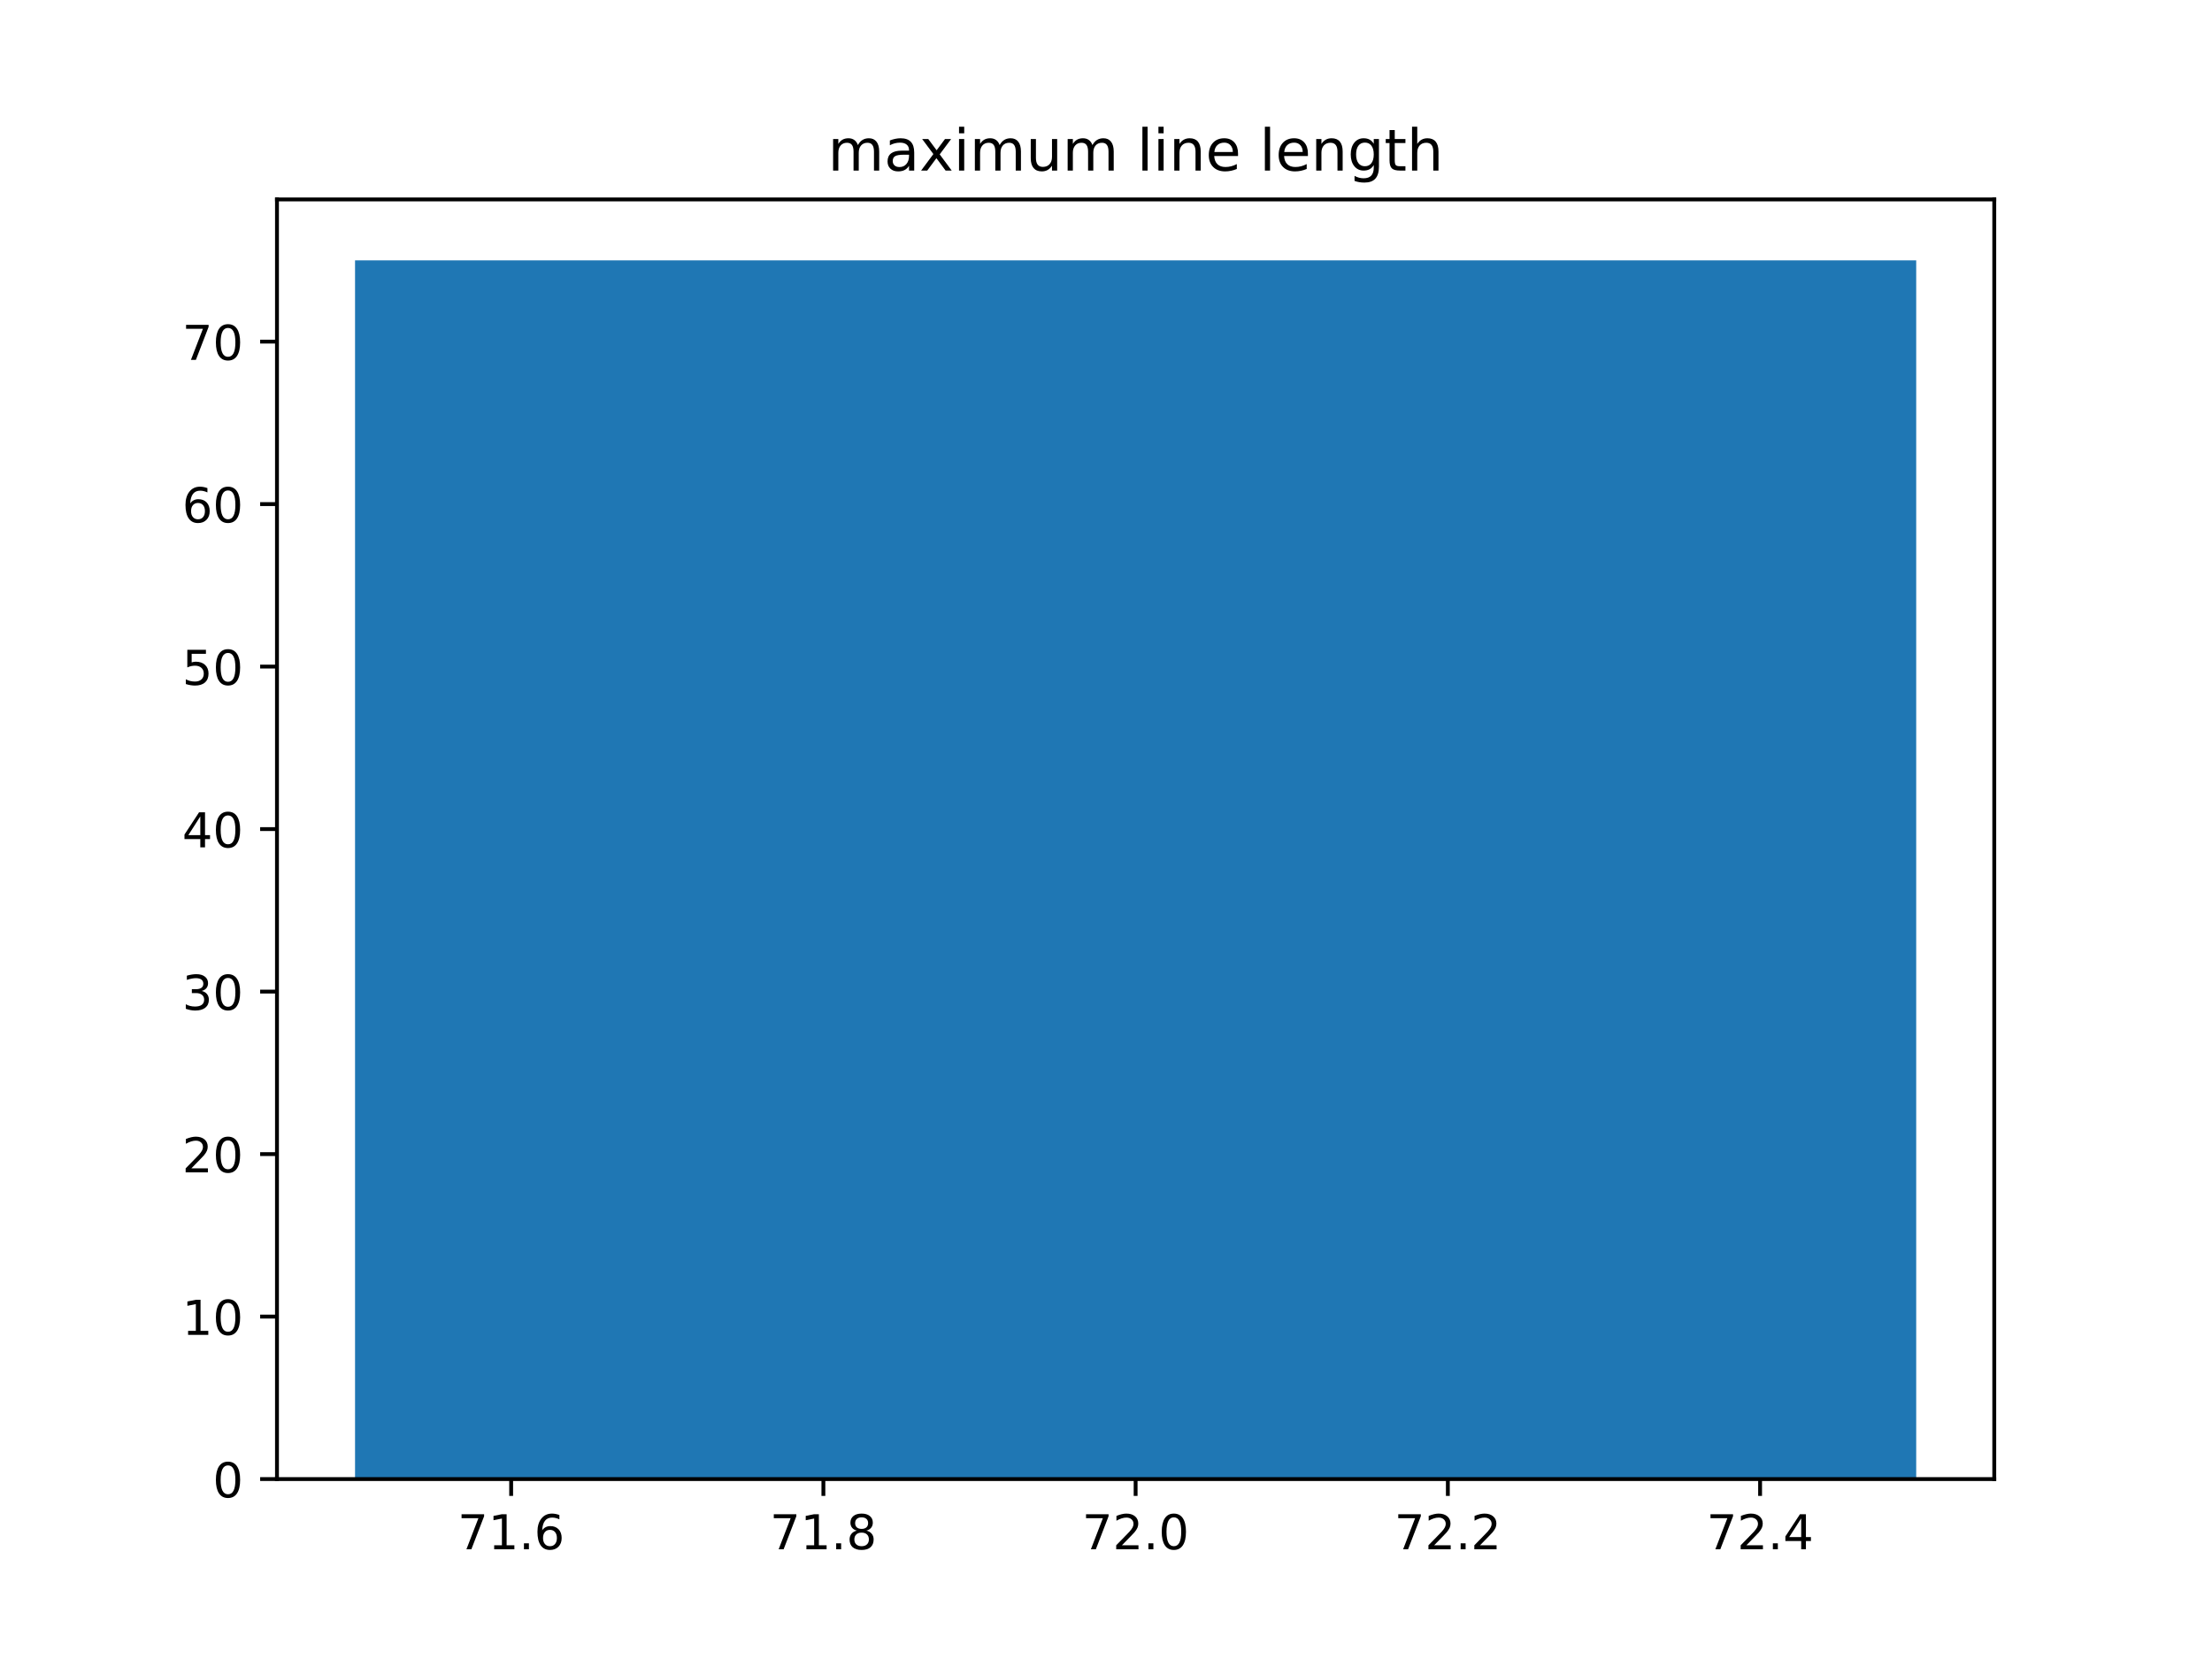
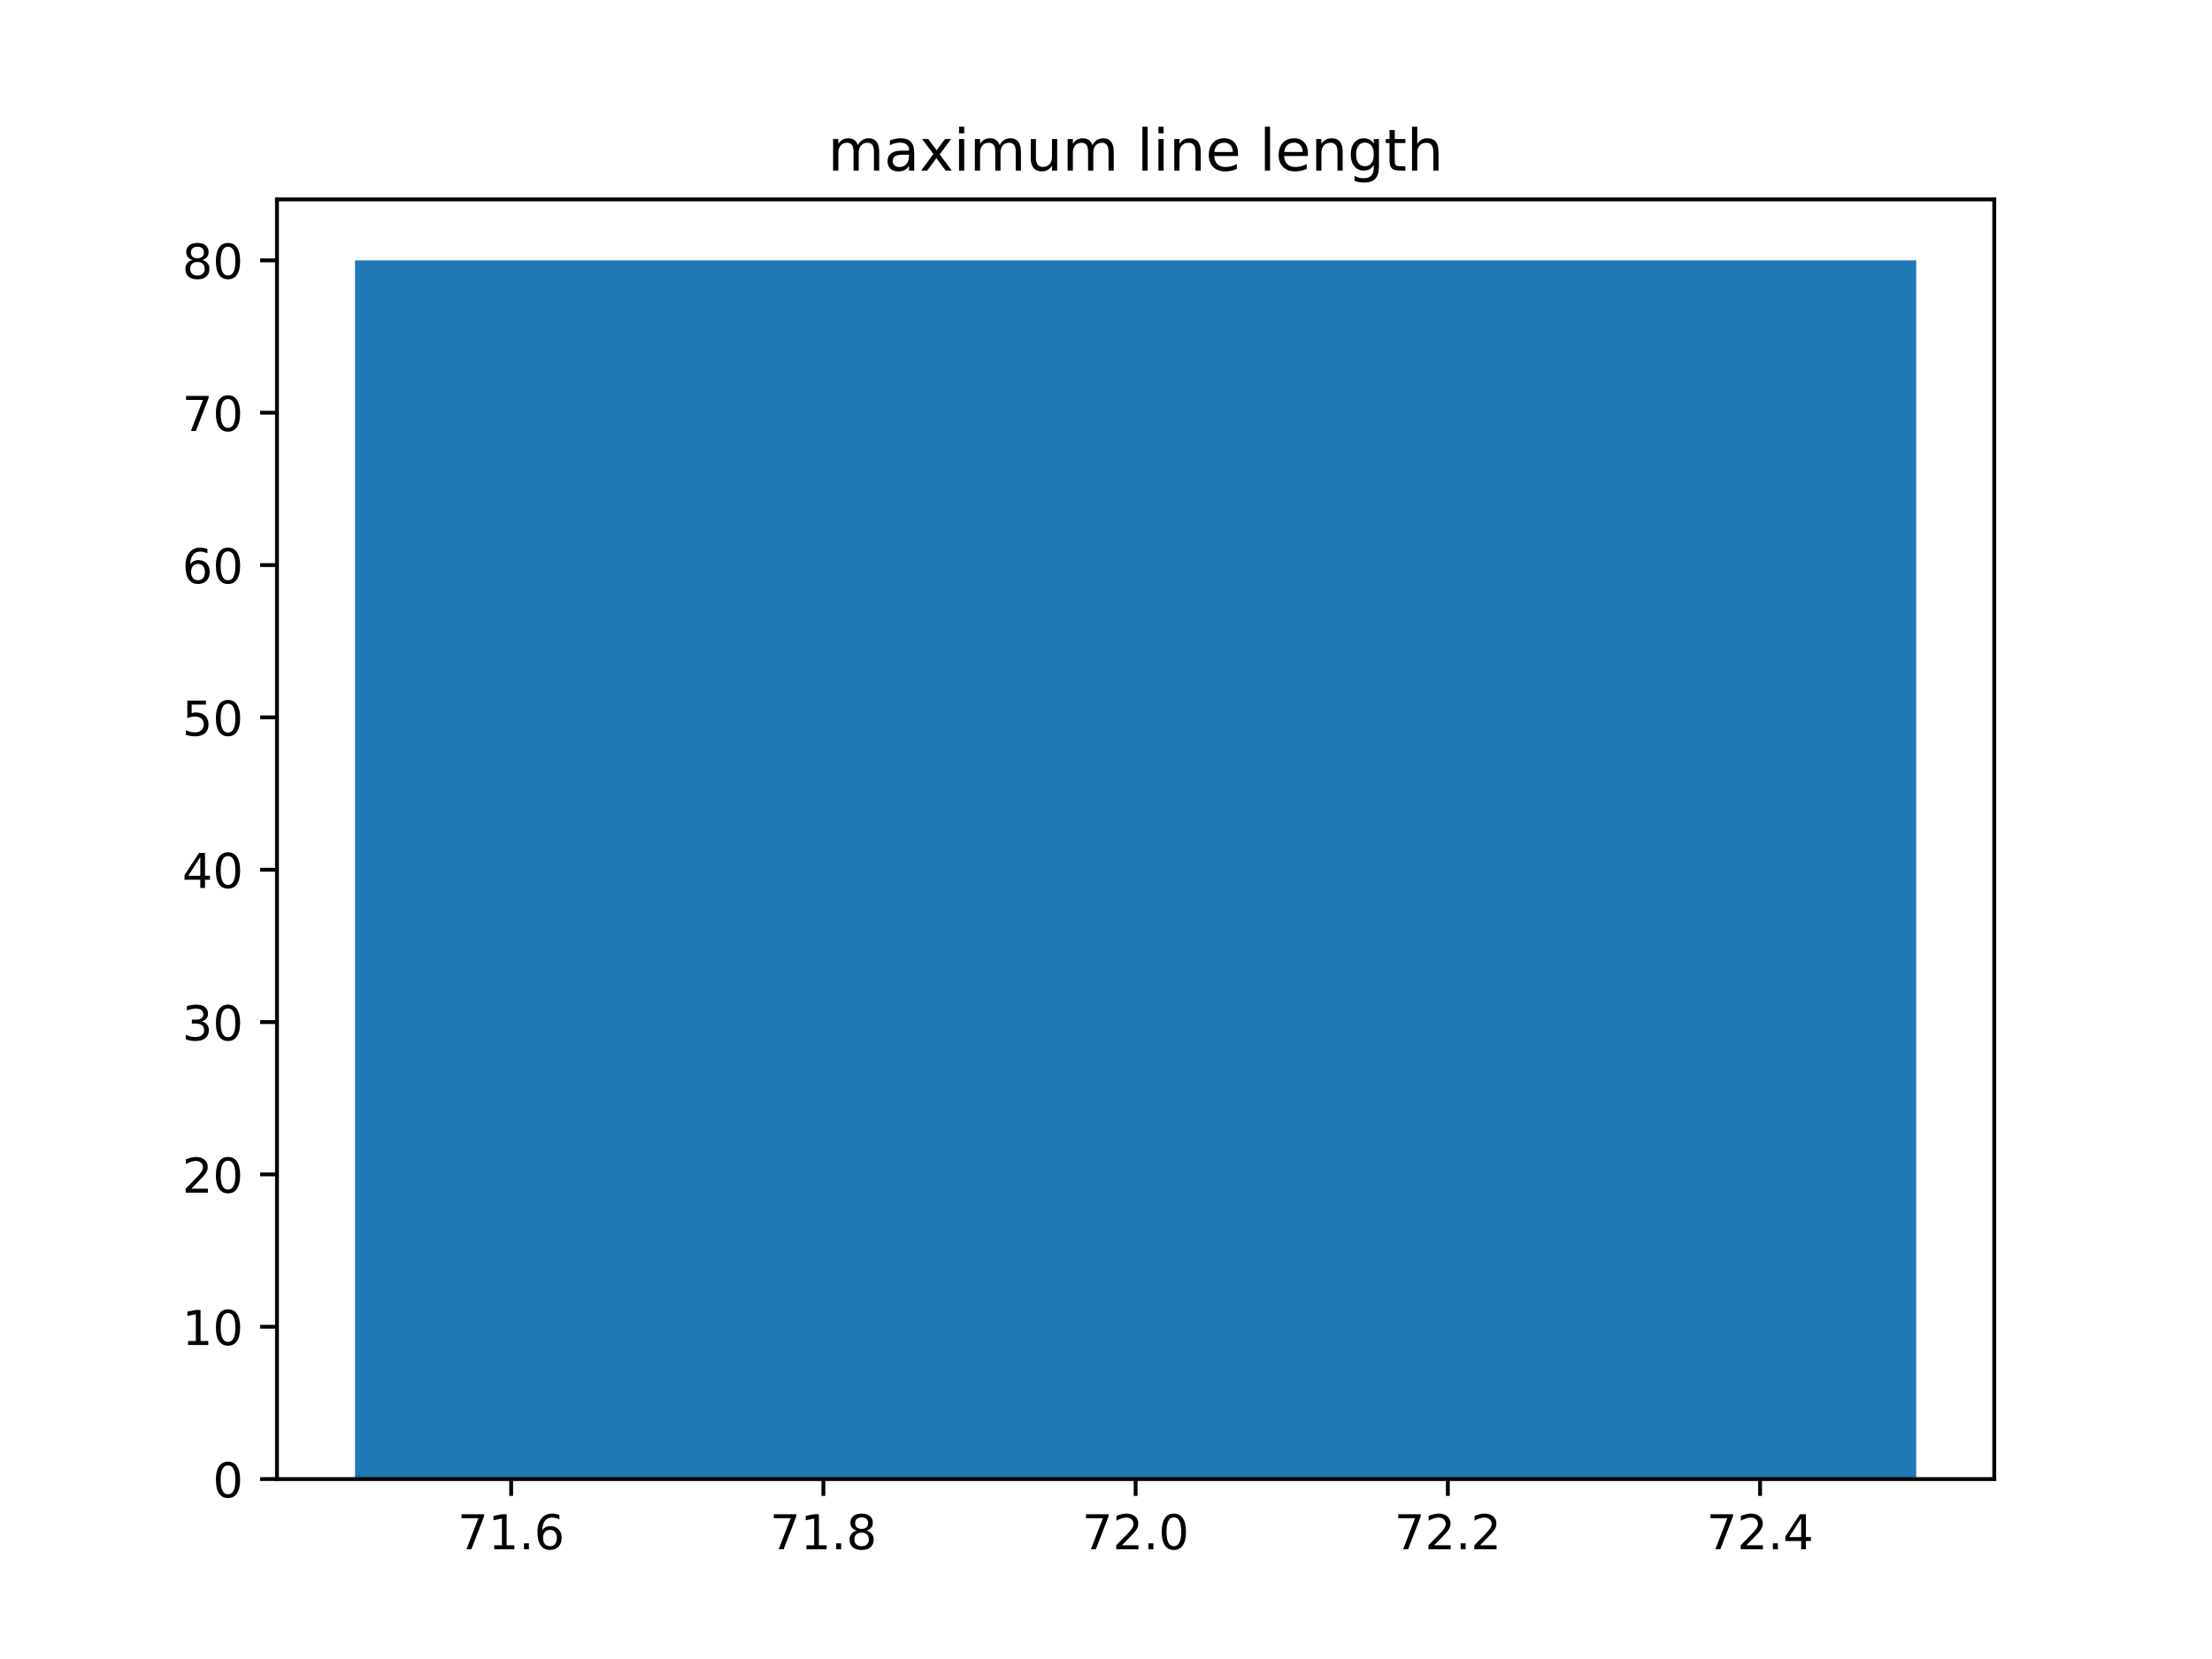
<svg xmlns="http://www.w3.org/2000/svg" xmlns:xlink="http://www.w3.org/1999/xlink" height="345pt" version="1.1" viewBox="0 0 460 345" width="460pt">
  <defs>
    <style type="text/css">
*{stroke-linecap:butt;stroke-linejoin:round;}
  </style>
  </defs>
  <g id="figure_1">
    <g id="patch_1">
      <path d="M 0 345.6  L 460.8 345.6  L 460.8 0  L 0 0  z " style="fill:#ffffff;" />
    </g>
    <g id="axes_1">
      <g id="patch_2">
        <path d="M 57.6 307.584  L 414.72 307.584  L 414.72 41.472  L 57.6 41.472  z " style="fill:#ffffff;" />
      </g>
      <g id="patch_3">
-         <path clip-path="url(#pd6a08e3d0a)" d="M 73.833 307.584  L 398.487 307.584  L 398.487 54.144  L 73.833 54.144  z " style="fill:#1f77b4;" />
+         <path clip-path="url(#p4d32ac0638)" d="M 73.833 307.584  L 398.487 307.584  L 398.487 54.144  L 73.833 54.144  z " style="fill:#1f77b4;" />
      </g>
      <g id="matplotlib.axis_1">
        <g id="xtick_1">
          <g id="line2d_1">
            <defs>
-               <path d="M 0 0  L 0 3.5  " id="m20d2d7397f" style="stroke:#000000;stroke-width:0.8;" />
-             </defs>
-             <g>
-               <use style="stroke:#000000;stroke-width:0.8;" x="106.298" xlink:href="#m20d2d7397f" y="307.584" />
+               <path d="M 0 0  L 0 3.5  " id="mac44f0a0f3" style="stroke:#000000;stroke-width:0.8;" />
+             </defs>
+             <g>
+               <use style="stroke:#000000;stroke-width:0.8;" x="106.298" xlink:href="#mac44f0a0f3" y="307.584" />
            </g>
          </g>
          <g id="text_1">
            <defs>
              <path d="M 8.203 72.906  L 55.078 72.906  L 55.078 68.703  L 28.609 0  L 18.312 0  L 43.219 64.594  L 8.203 64.594  z " id="DejaVuSans-37" />
              <path d="M 12.406 8.297  L 28.516 8.297  L 28.516 63.922  L 10.984 60.406  L 10.984 69.391  L 28.422 72.906  L 38.281 72.906  L 38.281 8.297  L 54.391 8.297  L 54.391 0  L 12.406 0  z " id="DejaVuSans-31" />
              <path d="M 10.688 12.406  L 21 12.406  L 21 0  L 10.688 0  z " id="DejaVuSans-2e" />
              <path d="M 33.016 40.375  Q 26.375 40.375 22.484 35.828  Q 18.609 31.297 18.609 23.391  Q 18.609 15.531 22.484 10.953  Q 26.375 6.391 33.016 6.391  Q 39.656 6.391 43.531 10.953  Q 47.406 15.531 47.406 23.391  Q 47.406 31.297 43.531 35.828  Q 39.656 40.375 33.016 40.375  z M 52.594 71.297  L 52.594 62.312  Q 48.875 64.062 45.094 64.984  Q 41.312 65.922 37.594 65.922  Q 27.828 65.922 22.672 59.328  Q 17.531 52.734 16.797 39.406  Q 19.672 43.656 24.016 45.922  Q 28.375 48.188 33.594 48.188  Q 44.578 48.188 50.953 41.516  Q 57.328 34.859 57.328 23.391  Q 57.328 12.156 50.688 5.359  Q 44.047 -1.422 33.016 -1.422  Q 20.359 -1.422 13.672 8.266  Q 6.984 17.969 6.984 36.375  Q 6.984 53.656 15.188 63.938  Q 23.391 74.219 37.203 74.219  Q 40.922 74.219 44.703 73.484  Q 48.484 72.75 52.594 71.297  z " id="DejaVuSans-36" />
            </defs>
            <g transform="translate(95.16537 322.1824)scale(0.1 -0.1)">
              <use xlink:href="#DejaVuSans-37" />
              <use x="63.623" xlink:href="#DejaVuSans-31" />
              <use x="127.246" xlink:href="#DejaVuSans-2e" />
              <use x="159.033" xlink:href="#DejaVuSans-36" />
            </g>
          </g>
        </g>
        <g id="xtick_2">
          <g id="line2d_2">
            <g>
-               <use style="stroke:#000000;stroke-width:0.8;" x="171.229" xlink:href="#m20d2d7397f" y="307.584" />
+               <use style="stroke:#000000;stroke-width:0.8;" x="171.229" xlink:href="#mac44f0a0f3" y="307.584" />
            </g>
          </g>
          <g id="text_2">
            <defs>
              <path d="M 31.781 34.625  Q 24.75 34.625 20.719 30.859  Q 16.703 27.094 16.703 20.516  Q 16.703 13.922 20.719 10.156  Q 24.75 6.391 31.781 6.391  Q 38.812 6.391 42.859 10.172  Q 46.922 13.969 46.922 20.516  Q 46.922 27.094 42.891 30.859  Q 38.875 34.625 31.781 34.625  z M 21.922 38.812  Q 15.578 40.375 12.031 44.719  Q 8.5 49.078 8.5 55.328  Q 8.5 64.062 14.719 69.141  Q 20.953 74.219 31.781 74.219  Q 42.672 74.219 48.875 69.141  Q 55.078 64.062 55.078 55.328  Q 55.078 49.078 51.531 44.719  Q 48 40.375 41.703 38.812  Q 48.828 37.156 52.797 32.312  Q 56.781 27.484 56.781 20.516  Q 56.781 9.906 50.312 4.234  Q 43.844 -1.422 31.781 -1.422  Q 19.734 -1.422 13.25 4.234  Q 6.781 9.906 6.781 20.516  Q 6.781 27.484 10.781 32.312  Q 14.797 37.156 21.922 38.812  z M 18.312 54.391  Q 18.312 48.734 21.844 45.562  Q 25.391 42.391 31.781 42.391  Q 38.141 42.391 41.719 45.562  Q 45.312 48.734 45.312 54.391  Q 45.312 60.062 41.719 63.234  Q 38.141 66.406 31.781 66.406  Q 25.391 66.406 21.844 63.234  Q 18.312 60.062 18.312 54.391  z " id="DejaVuSans-38" />
            </defs>
            <g transform="translate(160.0963 322.1824)scale(0.1 -0.1)">
              <use xlink:href="#DejaVuSans-37" />
              <use x="63.623" xlink:href="#DejaVuSans-31" />
              <use x="127.246" xlink:href="#DejaVuSans-2e" />
              <use x="159.033" xlink:href="#DejaVuSans-38" />
            </g>
          </g>
        </g>
        <g id="xtick_3">
          <g id="line2d_3">
            <g>
-               <use style="stroke:#000000;stroke-width:0.8;" x="236.16" xlink:href="#m20d2d7397f" y="307.584" />
+               <use style="stroke:#000000;stroke-width:0.8;" x="236.16" xlink:href="#mac44f0a0f3" y="307.584" />
            </g>
          </g>
          <g id="text_3">
            <defs>
              <path d="M 19.188 8.297  L 53.609 8.297  L 53.609 0  L 7.328 0  L 7.328 8.297  Q 12.938 14.109 22.625 23.891  Q 32.328 33.688 34.812 36.531  Q 39.547 41.844 41.422 45.531  Q 43.312 49.219 43.312 52.781  Q 43.312 58.594 39.234 62.25  Q 35.156 65.922 28.609 65.922  Q 23.969 65.922 18.812 64.312  Q 13.672 62.703 7.812 59.422  L 7.812 69.391  Q 13.766 71.781 18.938 73  Q 24.125 74.219 28.422 74.219  Q 39.75 74.219 46.484 68.547  Q 53.219 62.891 53.219 53.422  Q 53.219 48.922 51.531 44.891  Q 49.859 40.875 45.406 35.406  Q 44.188 33.984 37.641 27.219  Q 31.109 20.453 19.188 8.297  z " id="DejaVuSans-32" />
              <path d="M 31.781 66.406  Q 24.172 66.406 20.328 58.906  Q 16.5 51.422 16.5 36.375  Q 16.5 21.391 20.328 13.891  Q 24.172 6.391 31.781 6.391  Q 39.453 6.391 43.281 13.891  Q 47.125 21.391 47.125 36.375  Q 47.125 51.422 43.281 58.906  Q 39.453 66.406 31.781 66.406  z M 31.781 74.219  Q 44.047 74.219 50.516 64.516  Q 56.984 54.828 56.984 36.375  Q 56.984 17.969 50.516 8.266  Q 44.047 -1.422 31.781 -1.422  Q 19.531 -1.422 13.062 8.266  Q 6.594 17.969 6.594 36.375  Q 6.594 54.828 13.062 64.516  Q 19.531 74.219 31.781 74.219  z " id="DejaVuSans-30" />
            </defs>
            <g transform="translate(225.0272 322.1824)scale(0.1 -0.1)">
              <use xlink:href="#DejaVuSans-37" />
              <use x="63.623" xlink:href="#DejaVuSans-32" />
              <use x="127.246" xlink:href="#DejaVuSans-2e" />
              <use x="159.033" xlink:href="#DejaVuSans-30" />
            </g>
          </g>
        </g>
        <g id="xtick_4">
          <g id="line2d_4">
            <g>
-               <use style="stroke:#000000;stroke-width:0.8;" x="301.091" xlink:href="#m20d2d7397f" y="307.584" />
+               <use style="stroke:#000000;stroke-width:0.8;" x="301.091" xlink:href="#mac44f0a0f3" y="307.584" />
            </g>
          </g>
          <g id="text_4">
            <g transform="translate(289.9581 322.1824)scale(0.1 -0.1)">
              <use xlink:href="#DejaVuSans-37" />
              <use x="63.623" xlink:href="#DejaVuSans-32" />
              <use x="127.246" xlink:href="#DejaVuSans-2e" />
              <use x="159.033" xlink:href="#DejaVuSans-32" />
            </g>
          </g>
        </g>
        <g id="xtick_5">
          <g id="line2d_5">
            <g>
-               <use style="stroke:#000000;stroke-width:0.8;" x="366.022" xlink:href="#m20d2d7397f" y="307.584" />
+               <use style="stroke:#000000;stroke-width:0.8;" x="366.022" xlink:href="#mac44f0a0f3" y="307.584" />
            </g>
          </g>
          <g id="text_5">
            <defs>
              <path d="M 37.797 64.312  L 12.891 25.391  L 37.797 25.391  z M 35.203 72.906  L 47.609 72.906  L 47.609 25.391  L 58.016 25.391  L 58.016 17.188  L 47.609 17.188  L 47.609 0  L 37.797 0  L 37.797 17.188  L 4.891 17.188  L 4.891 26.703  z " id="DejaVuSans-34" />
            </defs>
            <g transform="translate(354.889 322.1824)scale(0.1 -0.1)">
              <use xlink:href="#DejaVuSans-37" />
              <use x="63.623" xlink:href="#DejaVuSans-32" />
              <use x="127.246" xlink:href="#DejaVuSans-2e" />
              <use x="159.033" xlink:href="#DejaVuSans-34" />
            </g>
          </g>
        </g>
      </g>
      <g id="matplotlib.axis_2">
        <g id="ytick_1">
          <g id="line2d_6">
            <defs>
-               <path d="M 0 0  L -3.5 0  " id="m7f41943725" style="stroke:#000000;stroke-width:0.8;" />
-             </defs>
-             <g>
-               <use style="stroke:#000000;stroke-width:0.8;" x="57.6" xlink:href="#m7f41943725" y="307.584" />
+               <path d="M 0 0  L -3.5 0  " id="m4695b61856" style="stroke:#000000;stroke-width:0.8;" />
+             </defs>
+             <g>
+               <use style="stroke:#000000;stroke-width:0.8;" x="57.6" xlink:href="#m4695b61856" y="307.584" />
            </g>
          </g>
          <g id="text_6">
            <g transform="translate(44.2375 311.3832)scale(0.1 -0.1)">
              <use xlink:href="#DejaVuSans-30" />
            </g>
          </g>
        </g>
        <g id="ytick_2">
          <g id="line2d_7">
            <g>
-               <use style="stroke:#000000;stroke-width:0.8;" x="57.6" xlink:href="#m7f41943725" y="273.792" />
+               <use style="stroke:#000000;stroke-width:0.8;" x="57.6" xlink:href="#m4695b61856" y="275.904" />
            </g>
          </g>
          <g id="text_7">
-             <g transform="translate(37.875 277.5912)scale(0.1 -0.1)">
+             <g transform="translate(37.875 279.7032)scale(0.1 -0.1)">
              <use xlink:href="#DejaVuSans-31" />
              <use x="63.623" xlink:href="#DejaVuSans-30" />
            </g>
          </g>
        </g>
        <g id="ytick_3">
          <g id="line2d_8">
            <g>
-               <use style="stroke:#000000;stroke-width:0.8;" x="57.6" xlink:href="#m7f41943725" y="240" />
+               <use style="stroke:#000000;stroke-width:0.8;" x="57.6" xlink:href="#m4695b61856" y="244.224" />
            </g>
          </g>
          <g id="text_8">
-             <g transform="translate(37.875 243.7992)scale(0.1 -0.1)">
+             <g transform="translate(37.875 248.0232)scale(0.1 -0.1)">
              <use xlink:href="#DejaVuSans-32" />
              <use x="63.623" xlink:href="#DejaVuSans-30" />
            </g>
          </g>
        </g>
        <g id="ytick_4">
          <g id="line2d_9">
            <g>
-               <use style="stroke:#000000;stroke-width:0.8;" x="57.6" xlink:href="#m7f41943725" y="206.208" />
+               <use style="stroke:#000000;stroke-width:0.8;" x="57.6" xlink:href="#m4695b61856" y="212.544" />
            </g>
          </g>
          <g id="text_9">
            <defs>
              <path d="M 40.578 39.312  Q 47.656 37.797 51.625 33  Q 55.609 28.219 55.609 21.188  Q 55.609 10.406 48.188 4.484  Q 40.766 -1.422 27.094 -1.422  Q 22.516 -1.422 17.656 -0.516  Q 12.797 0.391 7.625 2.203  L 7.625 11.719  Q 11.719 9.328 16.594 8.109  Q 21.484 6.891 26.812 6.891  Q 36.078 6.891 40.938 10.547  Q 45.797 14.203 45.797 21.188  Q 45.797 27.641 41.281 31.266  Q 36.766 34.906 28.719 34.906  L 20.219 34.906  L 20.219 43.016  L 29.109 43.016  Q 36.375 43.016 40.234 45.922  Q 44.094 48.828 44.094 54.297  Q 44.094 59.906 40.109 62.906  Q 36.141 65.922 28.719 65.922  Q 24.656 65.922 20.016 65.031  Q 15.375 64.156 9.812 62.312  L 9.812 71.094  Q 15.438 72.656 20.344 73.438  Q 25.25 74.219 29.594 74.219  Q 40.828 74.219 47.359 69.109  Q 53.906 64.016 53.906 55.328  Q 53.906 49.266 50.438 45.094  Q 46.969 40.922 40.578 39.312  z " id="DejaVuSans-33" />
            </defs>
-             <g transform="translate(37.875 210.0072)scale(0.1 -0.1)">
+             <g transform="translate(37.875 216.3432)scale(0.1 -0.1)">
              <use xlink:href="#DejaVuSans-33" />
              <use x="63.623" xlink:href="#DejaVuSans-30" />
            </g>
          </g>
        </g>
        <g id="ytick_5">
          <g id="line2d_10">
            <g>
-               <use style="stroke:#000000;stroke-width:0.8;" x="57.6" xlink:href="#m7f41943725" y="172.416" />
+               <use style="stroke:#000000;stroke-width:0.8;" x="57.6" xlink:href="#m4695b61856" y="180.864" />
            </g>
          </g>
          <g id="text_10">
-             <g transform="translate(37.875 176.2152)scale(0.1 -0.1)">
+             <g transform="translate(37.875 184.6632)scale(0.1 -0.1)">
              <use xlink:href="#DejaVuSans-34" />
              <use x="63.623" xlink:href="#DejaVuSans-30" />
            </g>
          </g>
        </g>
        <g id="ytick_6">
          <g id="line2d_11">
            <g>
-               <use style="stroke:#000000;stroke-width:0.8;" x="57.6" xlink:href="#m7f41943725" y="138.624" />
+               <use style="stroke:#000000;stroke-width:0.8;" x="57.6" xlink:href="#m4695b61856" y="149.184" />
            </g>
          </g>
          <g id="text_11">
            <defs>
              <path d="M 10.797 72.906  L 49.516 72.906  L 49.516 64.594  L 19.828 64.594  L 19.828 46.734  Q 21.969 47.469 24.109 47.828  Q 26.266 48.188 28.422 48.188  Q 40.625 48.188 47.75 41.5  Q 54.891 34.812 54.891 23.391  Q 54.891 11.625 47.562 5.094  Q 40.234 -1.422 26.906 -1.422  Q 22.312 -1.422 17.547 -0.641  Q 12.797 0.141 7.719 1.703  L 7.719 11.625  Q 12.109 9.234 16.797 8.062  Q 21.484 6.891 26.703 6.891  Q 35.156 6.891 40.078 11.328  Q 45.016 15.766 45.016 23.391  Q 45.016 31 40.078 35.438  Q 35.156 39.891 26.703 39.891  Q 22.75 39.891 18.812 39.016  Q 14.891 38.141 10.797 36.281  z " id="DejaVuSans-35" />
            </defs>
-             <g transform="translate(37.875 142.4232)scale(0.1 -0.1)">
+             <g transform="translate(37.875 152.9832)scale(0.1 -0.1)">
              <use xlink:href="#DejaVuSans-35" />
              <use x="63.623" xlink:href="#DejaVuSans-30" />
            </g>
          </g>
        </g>
        <g id="ytick_7">
          <g id="line2d_12">
            <g>
-               <use style="stroke:#000000;stroke-width:0.8;" x="57.6" xlink:href="#m7f41943725" y="104.832" />
+               <use style="stroke:#000000;stroke-width:0.8;" x="57.6" xlink:href="#m4695b61856" y="117.504" />
            </g>
          </g>
          <g id="text_12">
-             <g transform="translate(37.875 108.6312)scale(0.1 -0.1)">
+             <g transform="translate(37.875 121.3032)scale(0.1 -0.1)">
              <use xlink:href="#DejaVuSans-36" />
              <use x="63.623" xlink:href="#DejaVuSans-30" />
            </g>
          </g>
        </g>
        <g id="ytick_8">
          <g id="line2d_13">
            <g>
-               <use style="stroke:#000000;stroke-width:0.8;" x="57.6" xlink:href="#m7f41943725" y="71.04" />
+               <use style="stroke:#000000;stroke-width:0.8;" x="57.6" xlink:href="#m4695b61856" y="85.824" />
            </g>
          </g>
          <g id="text_13">
-             <g transform="translate(37.875 74.83922)scale(0.1 -0.1)">
-               <use xlink:href="#DejaVuSans-37" />
+             <g transform="translate(37.875 89.62322)scale(0.1 -0.1)">
+               <use xlink:href="#DejaVuSans-37" />
+               <use x="63.623" xlink:href="#DejaVuSans-30" />
+             </g>
+           </g>
+         </g>
+         <g id="ytick_9">
+           <g id="line2d_14">
+             <g>
+               <use style="stroke:#000000;stroke-width:0.8;" x="57.6" xlink:href="#m4695b61856" y="54.144" />
+             </g>
+           </g>
+           <g id="text_14">
+             <g transform="translate(37.875 57.94322)scale(0.1 -0.1)">
+               <use xlink:href="#DejaVuSans-38" />
              <use x="63.623" xlink:href="#DejaVuSans-30" />
            </g>
          </g>
        </g>
      </g>
      <g id="patch_4">
        <path d="M 57.6 307.584  L 57.6 41.472  " style="fill:none;stroke:#000000;stroke-linecap:square;stroke-linejoin:miter;stroke-width:0.8;" />
      </g>
      <g id="patch_5">
        <path d="M 414.72 307.584  L 414.72 41.472  " style="fill:none;stroke:#000000;stroke-linecap:square;stroke-linejoin:miter;stroke-width:0.8;" />
      </g>
      <g id="patch_6">
        <path d="M 57.6 307.584  L 414.72 307.584  " style="fill:none;stroke:#000000;stroke-linecap:square;stroke-linejoin:miter;stroke-width:0.8;" />
      </g>
      <g id="patch_7">
        <path d="M 57.6 41.472  L 414.72 41.472  " style="fill:none;stroke:#000000;stroke-linecap:square;stroke-linejoin:miter;stroke-width:0.8;" />
      </g>
-       <g id="text_14">
+       <g id="text_15">
        <defs>
          <path d="M 52 44.188  Q 55.375 50.25 60.062 53.125  Q 64.75 56 71.094 56  Q 79.641 56 84.281 50.016  Q 88.922 44.047 88.922 33.016  L 88.922 0  L 79.891 0  L 79.891 32.719  Q 79.891 40.578 77.094 44.375  Q 74.312 48.188 68.609 48.188  Q 61.625 48.188 57.562 43.547  Q 53.516 38.922 53.516 30.906  L 53.516 0  L 44.484 0  L 44.484 32.719  Q 44.484 40.625 41.703 44.406  Q 38.922 48.188 33.109 48.188  Q 26.219 48.188 22.156 43.531  Q 18.109 38.875 18.109 30.906  L 18.109 0  L 9.078 0  L 9.078 54.688  L 18.109 54.688  L 18.109 46.188  Q 21.188 51.219 25.484 53.609  Q 29.781 56 35.688 56  Q 41.656 56 45.828 52.969  Q 50 49.953 52 44.188  z " id="DejaVuSans-6d" />
          <path d="M 34.281 27.484  Q 23.391 27.484 19.188 25  Q 14.984 22.516 14.984 16.5  Q 14.984 11.719 18.141 8.906  Q 21.297 6.109 26.703 6.109  Q 34.188 6.109 38.703 11.406  Q 43.219 16.703 43.219 25.484  L 43.219 27.484  z M 52.203 31.203  L 52.203 0  L 43.219 0  L 43.219 8.297  Q 40.141 3.328 35.547 0.953  Q 30.953 -1.422 24.312 -1.422  Q 15.922 -1.422 10.953 3.297  Q 6 8.016 6 15.922  Q 6 25.141 12.172 29.828  Q 18.359 34.516 30.609 34.516  L 43.219 34.516  L 43.219 35.406  Q 43.219 41.609 39.141 45  Q 35.062 48.391 27.688 48.391  Q 23 48.391 18.547 47.266  Q 14.109 46.141 10.016 43.891  L 10.016 52.203  Q 14.938 54.109 19.578 55.047  Q 24.219 56 28.609 56  Q 40.484 56 46.344 49.844  Q 52.203 43.703 52.203 31.203  z " id="DejaVuSans-61" />
          <path d="M 54.891 54.688  L 35.109 28.078  L 55.906 0  L 45.312 0  L 29.391 21.484  L 13.484 0  L 2.875 0  L 24.125 28.609  L 4.688 54.688  L 15.281 54.688  L 29.781 35.203  L 44.281 54.688  z " id="DejaVuSans-78" />
          <path d="M 9.422 54.688  L 18.406 54.688  L 18.406 0  L 9.422 0  z M 9.422 75.984  L 18.406 75.984  L 18.406 64.594  L 9.422 64.594  z " id="DejaVuSans-69" />
          <path d="M 8.5 21.578  L 8.5 54.688  L 17.484 54.688  L 17.484 21.922  Q 17.484 14.156 20.5 10.266  Q 23.531 6.391 29.594 6.391  Q 36.859 6.391 41.078 11.031  Q 45.312 15.672 45.312 23.688  L 45.312 54.688  L 54.297 54.688  L 54.297 0  L 45.312 0  L 45.312 8.406  Q 42.047 3.422 37.719 1  Q 33.406 -1.422 27.688 -1.422  Q 18.266 -1.422 13.375 4.438  Q 8.5 10.297 8.5 21.578  z M 31.109 56  z " id="DejaVuSans-75" />
          <path id="DejaVuSans-20" />
          <path d="M 9.422 75.984  L 18.406 75.984  L 18.406 0  L 9.422 0  z " id="DejaVuSans-6c" />
          <path d="M 54.891 33.016  L 54.891 0  L 45.906 0  L 45.906 32.719  Q 45.906 40.484 42.875 44.328  Q 39.844 48.188 33.797 48.188  Q 26.516 48.188 22.312 43.547  Q 18.109 38.922 18.109 30.906  L 18.109 0  L 9.078 0  L 9.078 54.688  L 18.109 54.688  L 18.109 46.188  Q 21.344 51.125 25.703 53.562  Q 30.078 56 35.797 56  Q 45.219 56 50.047 50.172  Q 54.891 44.344 54.891 33.016  z " id="DejaVuSans-6e" />
          <path d="M 56.203 29.594  L 56.203 25.203  L 14.891 25.203  Q 15.484 15.922 20.484 11.062  Q 25.484 6.203 34.422 6.203  Q 39.594 6.203 44.453 7.469  Q 49.312 8.734 54.109 11.281  L 54.109 2.781  Q 49.266 0.734 44.188 -0.344  Q 39.109 -1.422 33.891 -1.422  Q 20.797 -1.422 13.156 6.188  Q 5.516 13.812 5.516 26.812  Q 5.516 40.234 12.766 48.109  Q 20.016 56 32.328 56  Q 43.359 56 49.781 48.891  Q 56.203 41.797 56.203 29.594  z M 47.219 32.234  Q 47.125 39.594 43.094 43.984  Q 39.062 48.391 32.422 48.391  Q 24.906 48.391 20.391 44.141  Q 15.875 39.891 15.188 32.172  z " id="DejaVuSans-65" />
          <path d="M 45.406 27.984  Q 45.406 37.75 41.375 43.109  Q 37.359 48.484 30.078 48.484  Q 22.859 48.484 18.828 43.109  Q 14.797 37.75 14.797 27.984  Q 14.797 18.266 18.828 12.891  Q 22.859 7.516 30.078 7.516  Q 37.359 7.516 41.375 12.891  Q 45.406 18.266 45.406 27.984  z M 54.391 6.781  Q 54.391 -7.172 48.188 -13.984  Q 42 -20.797 29.203 -20.797  Q 24.469 -20.797 20.266 -20.094  Q 16.062 -19.391 12.109 -17.922  L 12.109 -9.188  Q 16.062 -11.328 19.922 -12.344  Q 23.781 -13.375 27.781 -13.375  Q 36.625 -13.375 41.016 -8.766  Q 45.406 -4.156 45.406 5.172  L 45.406 9.625  Q 42.625 4.781 38.281 2.391  Q 33.938 0 27.875 0  Q 17.828 0 11.672 7.656  Q 5.516 15.328 5.516 27.984  Q 5.516 40.672 11.672 48.328  Q 17.828 56 27.875 56  Q 33.938 56 38.281 53.609  Q 42.625 51.219 45.406 46.391  L 45.406 54.688  L 54.391 54.688  z " id="DejaVuSans-67" />
          <path d="M 18.312 70.219  L 18.312 54.688  L 36.812 54.688  L 36.812 47.703  L 18.312 47.703  L 18.312 18.016  Q 18.312 11.328 20.141 9.422  Q 21.969 7.516 27.594 7.516  L 36.812 7.516  L 36.812 0  L 27.594 0  Q 17.188 0 13.234 3.875  Q 9.281 7.766 9.281 18.016  L 9.281 47.703  L 2.688 47.703  L 2.688 54.688  L 9.281 54.688  L 9.281 70.219  z " id="DejaVuSans-74" />
          <path d="M 54.891 33.016  L 54.891 0  L 45.906 0  L 45.906 32.719  Q 45.906 40.484 42.875 44.328  Q 39.844 48.188 33.797 48.188  Q 26.516 48.188 22.312 43.547  Q 18.109 38.922 18.109 30.906  L 18.109 0  L 9.078 0  L 9.078 75.984  L 18.109 75.984  L 18.109 46.188  Q 21.344 51.125 25.703 53.562  Q 30.078 56 35.797 56  Q 45.219 56 50.047 50.172  Q 54.891 44.344 54.891 33.016  z " id="DejaVuSans-68" />
        </defs>
        <g transform="translate(172.1625 35.472)scale(0.12 -0.12)">
          <use xlink:href="#DejaVuSans-6d" />
          <use x="97.412" xlink:href="#DejaVuSans-61" />
          <use x="158.691" xlink:href="#DejaVuSans-78" />
          <use x="217.871" xlink:href="#DejaVuSans-69" />
          <use x="245.654" xlink:href="#DejaVuSans-6d" />
          <use x="343.066" xlink:href="#DejaVuSans-75" />
          <use x="406.445" xlink:href="#DejaVuSans-6d" />
          <use x="503.857" xlink:href="#DejaVuSans-20" />
          <use x="535.645" xlink:href="#DejaVuSans-6c" />
          <use x="563.428" xlink:href="#DejaVuSans-69" />
          <use x="591.211" xlink:href="#DejaVuSans-6e" />
          <use x="654.59" xlink:href="#DejaVuSans-65" />
          <use x="716.113" xlink:href="#DejaVuSans-20" />
          <use x="747.9" xlink:href="#DejaVuSans-6c" />
          <use x="775.684" xlink:href="#DejaVuSans-65" />
          <use x="837.207" xlink:href="#DejaVuSans-6e" />
          <use x="900.586" xlink:href="#DejaVuSans-67" />
          <use x="964.062" xlink:href="#DejaVuSans-74" />
          <use x="1003.271" xlink:href="#DejaVuSans-68" />
        </g>
      </g>
    </g>
  </g>
  <defs>
-     <clipPath id="pd6a08e3d0a">
+     <clipPath id="p4d32ac0638">
      <rect height="266.112" width="357.12" x="57.6" y="41.472" />
    </clipPath>
  </defs>
</svg>
